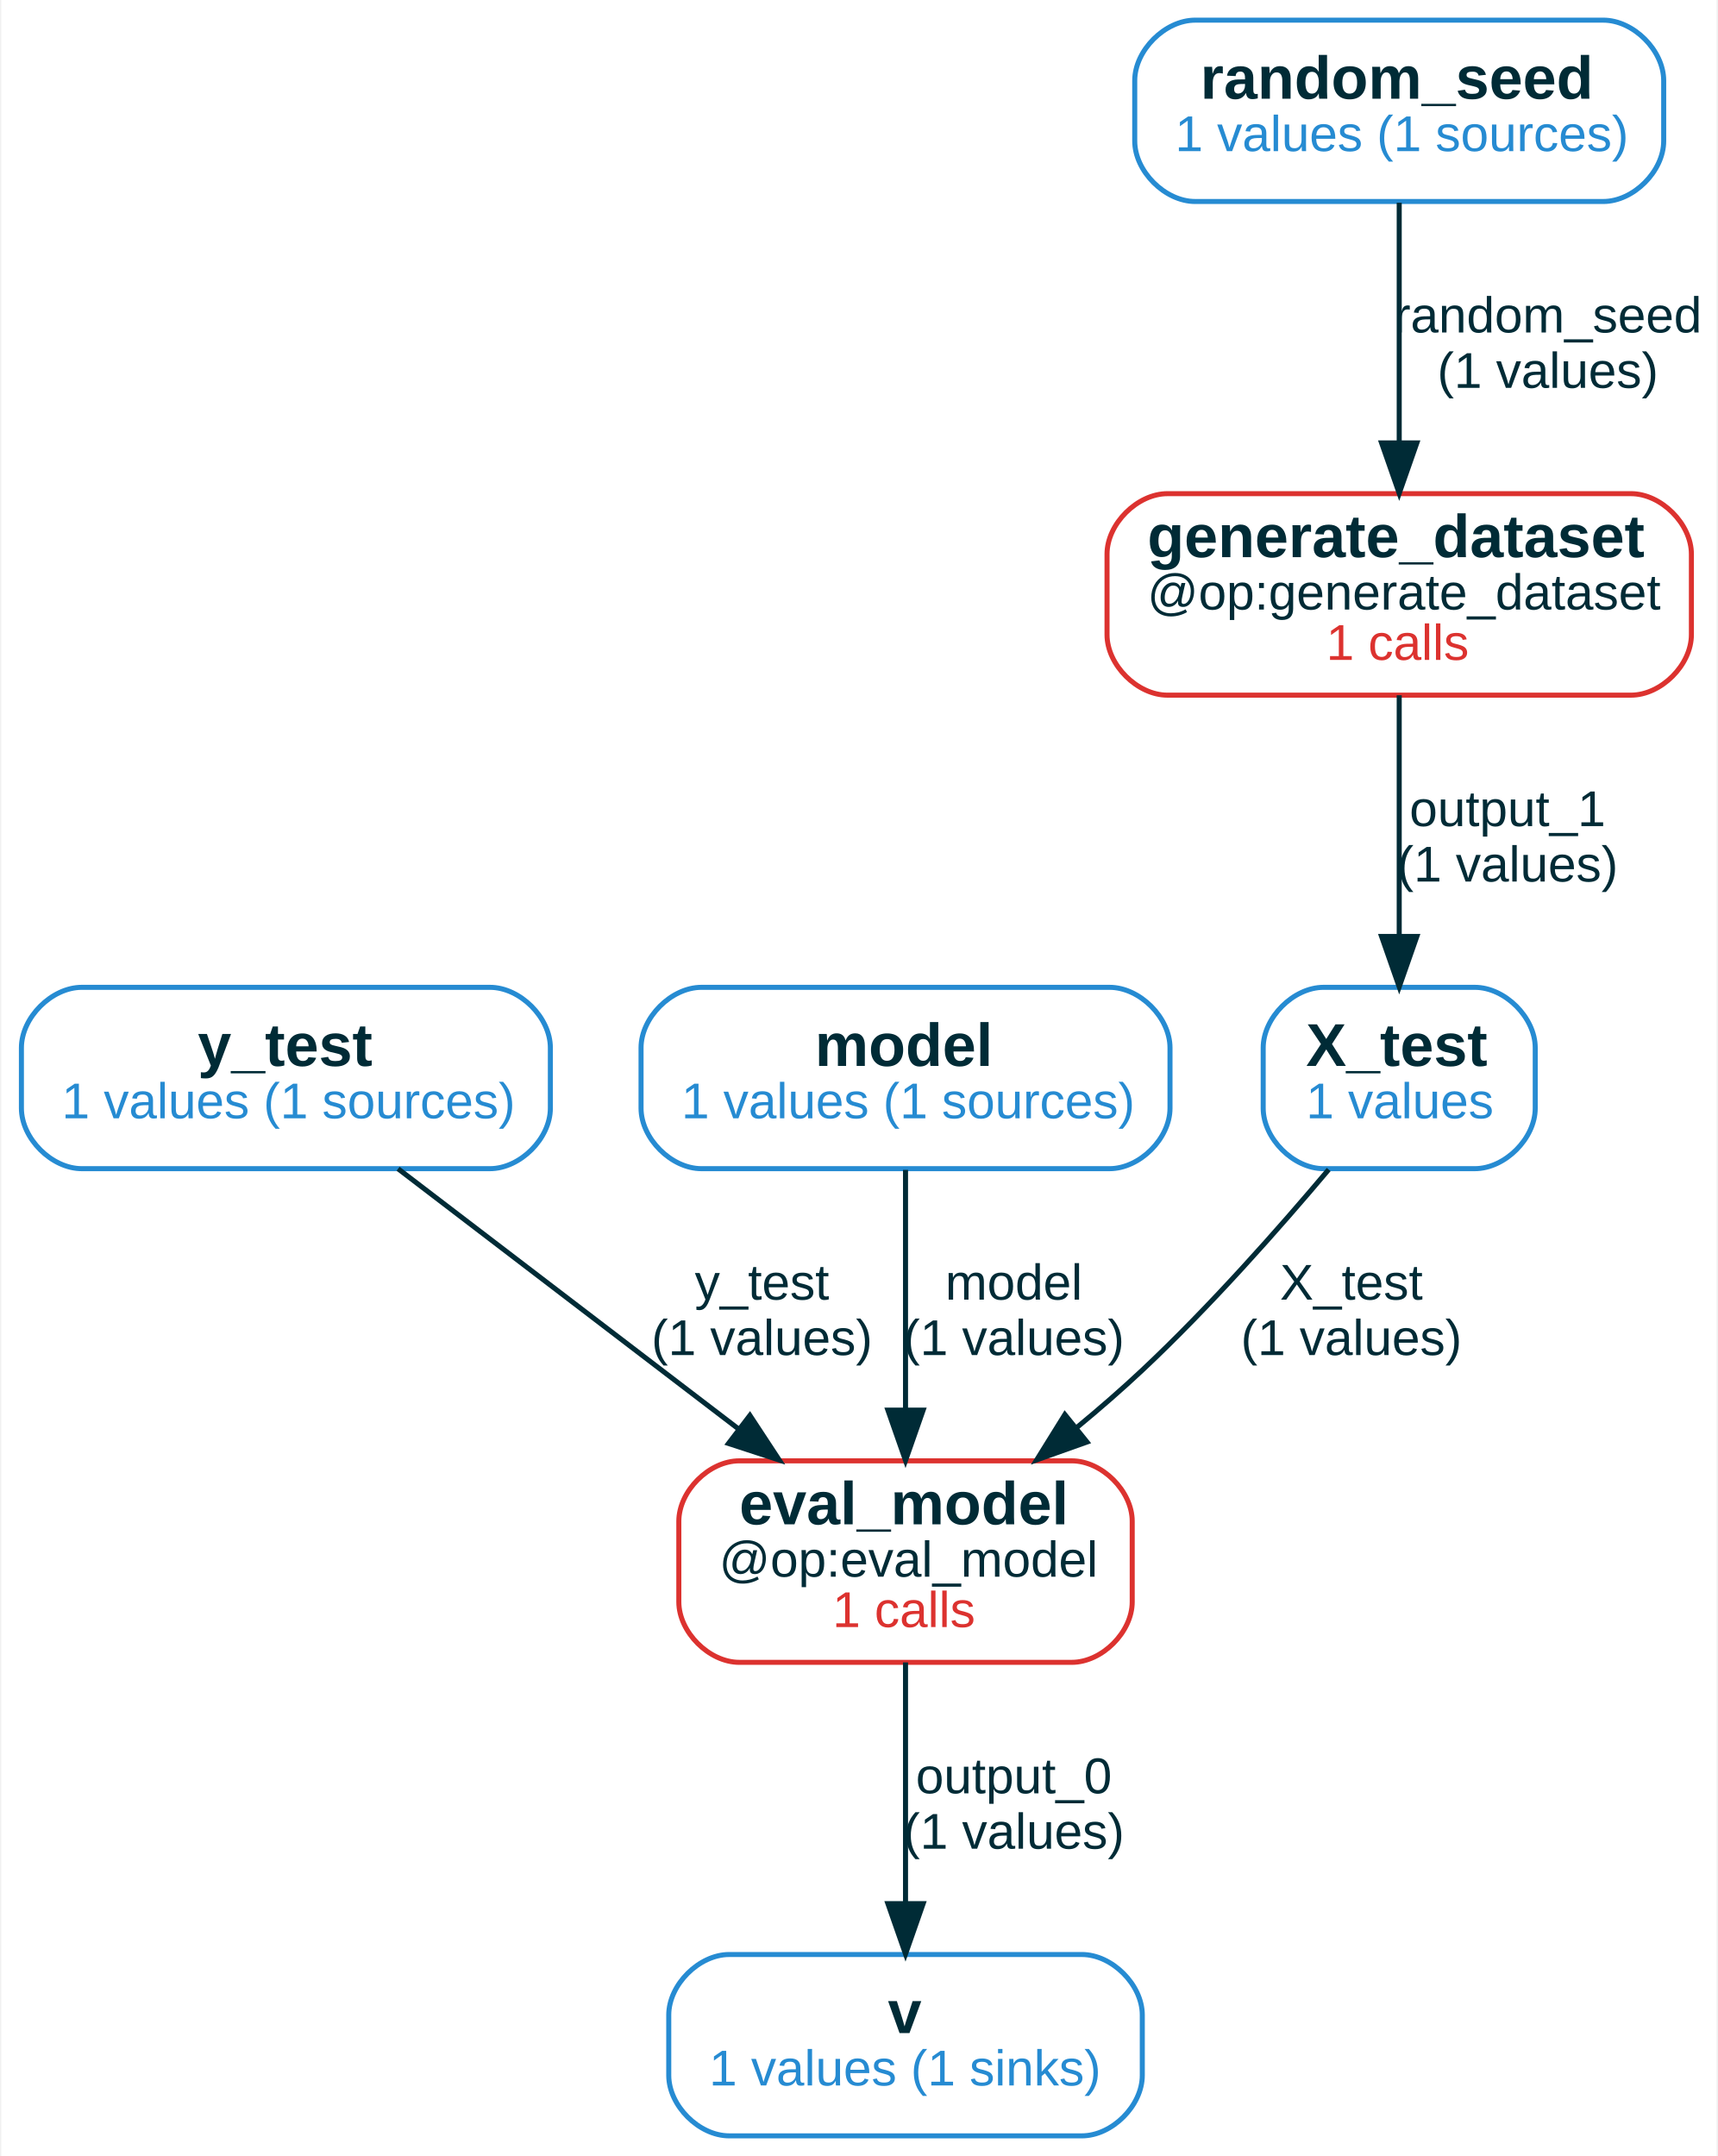
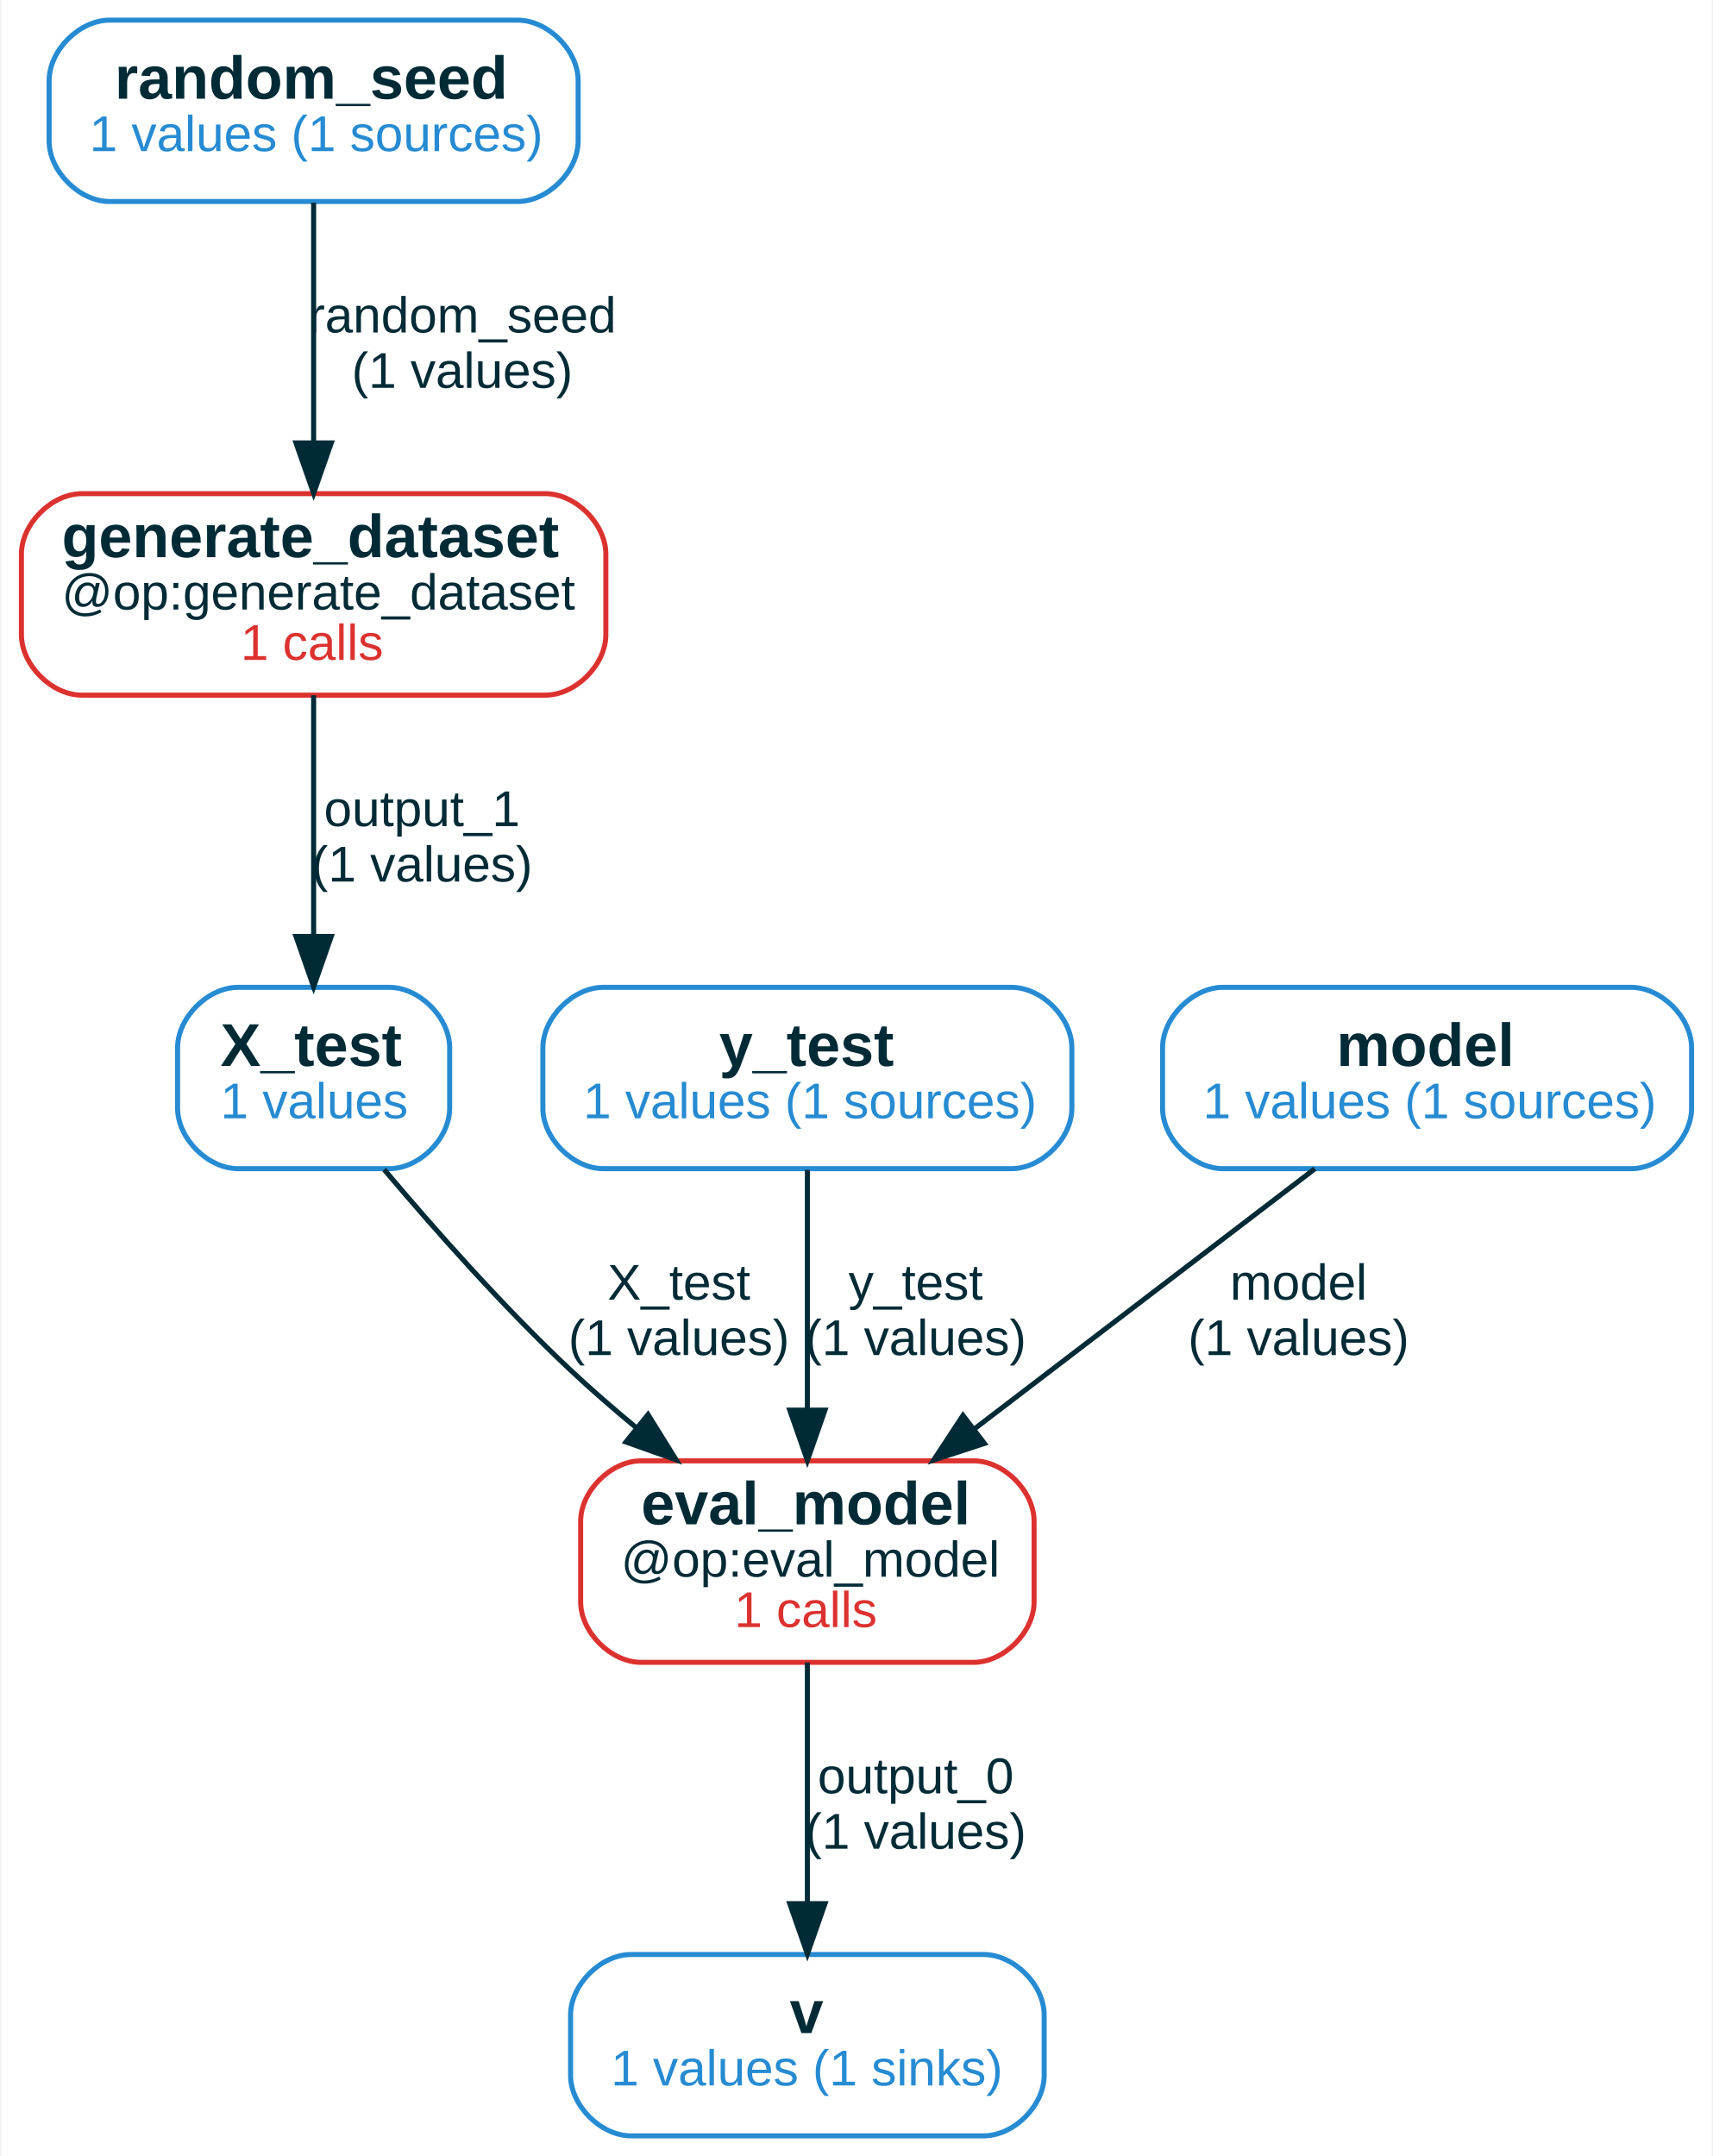
- <svg xmlns="http://www.w3.org/2000/svg" width="341pt" height="428pt" viewBox="0.00 0.00 340.50 428.00">
+ <svg xmlns="http://www.w3.org/2000/svg" width="340pt" height="428pt" viewBox="0.00 0.00 339.50 428.00">
  <g id="graph0" class="graph" transform="scale(1 1) rotate(0) translate(4 424)">
-     <polygon fill="white" stroke="transparent" points="-4,4 -4,-424 336.5,-424 336.5,4 -4,4" />
+     <polygon fill="white" stroke="transparent" points="-4,4 -4,-424 335.5,-424 335.5,4 -4,4" />
    <g id="node1" class="node">
-       <path fill="none" stroke="#268bd2" d="M93,-228C93,-228 12,-228 12,-228 6,-228 0,-222 0,-216 0,-216 0,-204 0,-204 0,-198 6,-192 12,-192 12,-192 93,-192 93,-192 99,-192 105,-198 105,-204 105,-204 105,-216 105,-216 105,-222 99,-228 93,-228" />
-       <text text-anchor="start" x="35" y="-212.4" font-family="Liberation Sans,Helvetica,Arial,sans-serif" font-weight="bold" font-size="12.00" fill="#002b36">y_test</text>
-       <text text-anchor="start" x="8" y="-202" font-family="Liberation Sans,Helvetica,Arial,sans-serif" font-size="10.00" fill="#268bd2">1 values (1 sources)</text>
+       <path fill="none" stroke="#268bd2" d="M191,-36C191,-36 121,-36 121,-36 115,-36 109,-30 109,-24 109,-24 109,-12 109,-12 109,-6 115,0 121,0 121,0 191,0 191,0 197,0 203,-6 203,-12 203,-12 203,-24 203,-24 203,-30 197,-36 191,-36" />
+       <text text-anchor="start" x="152.5" y="-20.4" font-family="Liberation Sans,Helvetica,Arial,sans-serif" font-weight="bold" font-size="12.00" fill="#002b36">v</text>
+       <text text-anchor="start" x="117" y="-10" font-family="Liberation Sans,Helvetica,Arial,sans-serif" font-size="10.00" fill="#268bd2">1 values (1 sinks)</text>
+     </g>
+     <g id="node2" class="node">
+       <path fill="none" stroke="#268bd2" d="M98.5,-420C98.5,-420 17.5,-420 17.5,-420 11.5,-420 5.5,-414 5.5,-408 5.5,-408 5.5,-396 5.5,-396 5.5,-390 11.5,-384 17.5,-384 17.5,-384 98.5,-384 98.5,-384 104.5,-384 110.5,-390 110.5,-396 110.5,-396 110.5,-408 110.5,-408 110.5,-414 104.5,-420 98.5,-420" />
+       <text text-anchor="start" x="18.5" y="-404.4" font-family="Liberation Sans,Helvetica,Arial,sans-serif" font-weight="bold" font-size="12.00" fill="#002b36">random_seed</text>
+       <text text-anchor="start" x="13.5" y="-394" font-family="Liberation Sans,Helvetica,Arial,sans-serif" font-size="10.00" fill="#268bd2">1 values (1 sources)</text>
+     </g>
+     <g id="node6" class="node">
+       <path fill="none" stroke="#dc322f" d="M104,-326C104,-326 12,-326 12,-326 6,-326 0,-320 0,-314 0,-314 0,-298 0,-298 0,-292 6,-286 12,-286 12,-286 104,-286 104,-286 110,-286 116,-292 116,-298 116,-298 116,-314 116,-314 116,-320 110,-326 104,-326" />
+       <text text-anchor="start" x="8" y="-313.4" font-family="Liberation Sans,Helvetica,Arial,sans-serif" font-weight="bold" font-size="12.00" fill="#002b36">generate_dataset</text>
+       <text text-anchor="start" x="8" y="-303" font-family="Liberation Sans,Helvetica,Arial,sans-serif" font-size="10.00" fill="#002b36">@op:generate_dataset</text>
+       <text text-anchor="start" x="43.5" y="-293" font-family="Liberation Sans,Helvetica,Arial,sans-serif" font-size="10.00" fill="#dc322f">1 calls</text>
+     </g>
+     <g id="edge6" class="edge">
+       <path fill="none" stroke="#002b36" d="M58,-383.76C58,-370.5 58,-351.86 58,-336.27" />
+       <polygon fill="#002b36" stroke="#002b36" points="61.5,-336.07 58,-326.07 54.5,-336.07 61.5,-336.07" />
+       <text text-anchor="middle" x="87.5" y="-358" font-family="Liberation Sans,Helvetica,Arial,sans-serif" font-size="10.00" fill="#002b36">random_seed</text>
+       <text text-anchor="middle" x="87.5" y="-347" font-family="Liberation Sans,Helvetica,Arial,sans-serif" font-size="10.00" fill="#002b36">(1 values)</text>
+     </g>
+     <g id="node3" class="node">
+       <path fill="none" stroke="#268bd2" d="M73,-228C73,-228 43,-228 43,-228 37,-228 31,-222 31,-216 31,-216 31,-204 31,-204 31,-198 37,-192 43,-192 43,-192 73,-192 73,-192 79,-192 85,-198 85,-204 85,-204 85,-216 85,-216 85,-222 79,-228 73,-228" />
+       <text text-anchor="start" x="39.5" y="-212.4" font-family="Liberation Sans,Helvetica,Arial,sans-serif" font-weight="bold" font-size="12.00" fill="#002b36">X_test</text>
+       <text text-anchor="start" x="39.5" y="-202" font-family="Liberation Sans,Helvetica,Arial,sans-serif" font-size="10.00" fill="#268bd2">1 values</text>
    </g>
    <g id="node7" class="node">
-       <path fill="none" stroke="#dc322f" d="M208.5,-134C208.5,-134 142.5,-134 142.5,-134 136.5,-134 130.5,-128 130.5,-122 130.5,-122 130.5,-106 130.5,-106 130.5,-100 136.5,-94 142.5,-94 142.5,-94 208.5,-94 208.5,-94 214.5,-94 220.5,-100 220.5,-106 220.5,-106 220.5,-122 220.5,-122 220.5,-128 214.5,-134 208.5,-134" />
-       <text text-anchor="start" x="142.5" y="-121.4" font-family="Liberation Sans,Helvetica,Arial,sans-serif" font-weight="bold" font-size="12.00" fill="#002b36">eval_model</text>
-       <text text-anchor="start" x="138.5" y="-111" font-family="Liberation Sans,Helvetica,Arial,sans-serif" font-size="10.00" fill="#002b36">@op:eval_model</text>
-       <text text-anchor="start" x="161" y="-101" font-family="Liberation Sans,Helvetica,Arial,sans-serif" font-size="10.00" fill="#dc322f">1 calls</text>
+       <path fill="none" stroke="#dc322f" d="M189,-134C189,-134 123,-134 123,-134 117,-134 111,-128 111,-122 111,-122 111,-106 111,-106 111,-100 117,-94 123,-94 123,-94 189,-94 189,-94 195,-94 201,-100 201,-106 201,-106 201,-122 201,-122 201,-128 195,-134 189,-134" />
+       <text text-anchor="start" x="123" y="-121.4" font-family="Liberation Sans,Helvetica,Arial,sans-serif" font-weight="bold" font-size="12.00" fill="#002b36">eval_model</text>
+       <text text-anchor="start" x="119" y="-111" font-family="Liberation Sans,Helvetica,Arial,sans-serif" font-size="10.00" fill="#002b36">@op:eval_model</text>
+       <text text-anchor="start" x="141.5" y="-101" font-family="Liberation Sans,Helvetica,Arial,sans-serif" font-size="10.00" fill="#dc322f">1 calls</text>
+     </g>
+     <g id="edge2" class="edge">
+       <path fill="none" stroke="#002b36" d="M72,-191.83C81.86,-180.13 95.64,-164.54 109,-152 113.07,-148.18 117.5,-144.33 121.97,-140.64" />
+       <polygon fill="#002b36" stroke="#002b36" points="124.37,-143.19 129.96,-134.19 119.98,-137.74 124.37,-143.19" />
+       <text text-anchor="middle" x="130.5" y="-166" font-family="Liberation Sans,Helvetica,Arial,sans-serif" font-size="10.00" fill="#002b36">X_test</text>
+       <text text-anchor="middle" x="130.5" y="-155" font-family="Liberation Sans,Helvetica,Arial,sans-serif" font-size="10.00" fill="#002b36">(1 values)</text>
+     </g>
+     <g id="node4" class="node">
+       <path fill="none" stroke="#268bd2" d="M196.5,-228C196.5,-228 115.5,-228 115.5,-228 109.5,-228 103.5,-222 103.5,-216 103.5,-216 103.5,-204 103.5,-204 103.5,-198 109.5,-192 115.5,-192 115.5,-192 196.5,-192 196.5,-192 202.5,-192 208.5,-198 208.5,-204 208.5,-204 208.5,-216 208.5,-216 208.5,-222 202.5,-228 196.5,-228" />
+       <text text-anchor="start" x="138.5" y="-212.4" font-family="Liberation Sans,Helvetica,Arial,sans-serif" font-weight="bold" font-size="12.00" fill="#002b36">y_test</text>
+       <text text-anchor="start" x="111.5" y="-202" font-family="Liberation Sans,Helvetica,Arial,sans-serif" font-size="10.00" fill="#268bd2">1 values (1 sources)</text>
    </g>
    <g id="edge4" class="edge">
-       <path fill="none" stroke="#002b36" d="M74.77,-191.98C93.6,-177.59 120.84,-156.78 142.24,-140.42" />
-       <polygon fill="#002b36" stroke="#002b36" points="144.61,-143.02 150.43,-134.16 140.36,-137.45 144.61,-143.02" />
-       <text text-anchor="middle" x="147" y="-166" font-family="Liberation Sans,Helvetica,Arial,sans-serif" font-size="10.00" fill="#002b36">y_test</text>
-       <text text-anchor="middle" x="147" y="-155" font-family="Liberation Sans,Helvetica,Arial,sans-serif" font-size="10.00" fill="#002b36">(1 values)</text>
+       <path fill="none" stroke="#002b36" d="M156,-191.76C156,-178.5 156,-159.86 156,-144.27" />
+       <polygon fill="#002b36" stroke="#002b36" points="159.5,-144.07 156,-134.07 152.5,-144.07 159.5,-144.07" />
+       <text text-anchor="middle" x="177.5" y="-166" font-family="Liberation Sans,Helvetica,Arial,sans-serif" font-size="10.00" fill="#002b36">y_test</text>
+       <text text-anchor="middle" x="177.5" y="-155" font-family="Liberation Sans,Helvetica,Arial,sans-serif" font-size="10.00" fill="#002b36">(1 values)</text>
    </g>
-     <g id="node2" class="node">
-       <path fill="none" stroke="#268bd2" d="M210.5,-36C210.5,-36 140.5,-36 140.5,-36 134.5,-36 128.5,-30 128.5,-24 128.5,-24 128.5,-12 128.5,-12 128.5,-6 134.5,0 140.5,0 140.5,0 210.5,0 210.5,0 216.5,0 222.5,-6 222.5,-12 222.5,-12 222.5,-24 222.5,-24 222.5,-30 216.5,-36 210.5,-36" />
-       <text text-anchor="start" x="172" y="-20.4" font-family="Liberation Sans,Helvetica,Arial,sans-serif" font-weight="bold" font-size="12.00" fill="#002b36">v</text>
-       <text text-anchor="start" x="136.5" y="-10" font-family="Liberation Sans,Helvetica,Arial,sans-serif" font-size="10.00" fill="#268bd2">1 values (1 sinks)</text>
-     </g>
-     <g id="node3" class="node">
-       <path fill="none" stroke="#268bd2" d="M314,-420C314,-420 233,-420 233,-420 227,-420 221,-414 221,-408 221,-408 221,-396 221,-396 221,-390 227,-384 233,-384 233,-384 314,-384 314,-384 320,-384 326,-390 326,-396 326,-396 326,-408 326,-408 326,-414 320,-420 314,-420" />
-       <text text-anchor="start" x="234" y="-404.4" font-family="Liberation Sans,Helvetica,Arial,sans-serif" font-weight="bold" font-size="12.00" fill="#002b36">random_seed</text>
-       <text text-anchor="start" x="229" y="-394" font-family="Liberation Sans,Helvetica,Arial,sans-serif" font-size="10.00" fill="#268bd2">1 values (1 sources)</text>
-     </g>
-     <g id="node6" class="node">
-       <path fill="none" stroke="#dc322f" d="M319.5,-326C319.5,-326 227.5,-326 227.5,-326 221.5,-326 215.5,-320 215.5,-314 215.5,-314 215.5,-298 215.5,-298 215.5,-292 221.5,-286 227.5,-286 227.5,-286 319.5,-286 319.5,-286 325.5,-286 331.5,-292 331.5,-298 331.5,-298 331.5,-314 331.5,-314 331.5,-320 325.5,-326 319.5,-326" />
-       <text text-anchor="start" x="223.5" y="-313.4" font-family="Liberation Sans,Helvetica,Arial,sans-serif" font-weight="bold" font-size="12.00" fill="#002b36">generate_dataset</text>
-       <text text-anchor="start" x="223.5" y="-303" font-family="Liberation Sans,Helvetica,Arial,sans-serif" font-size="10.00" fill="#002b36">@op:generate_dataset</text>
-       <text text-anchor="start" x="259" y="-293" font-family="Liberation Sans,Helvetica,Arial,sans-serif" font-size="10.00" fill="#dc322f">1 calls</text>
-     </g>
-     <g id="edge6" class="edge">
-       <path fill="none" stroke="#002b36" d="M273.5,-383.76C273.5,-370.5 273.5,-351.86 273.5,-336.27" />
-       <polygon fill="#002b36" stroke="#002b36" points="277,-336.07 273.5,-326.07 270,-336.07 277,-336.07" />
-       <text text-anchor="middle" x="303" y="-358" font-family="Liberation Sans,Helvetica,Arial,sans-serif" font-size="10.00" fill="#002b36">random_seed</text>
-       <text text-anchor="middle" x="303" y="-347" font-family="Liberation Sans,Helvetica,Arial,sans-serif" font-size="10.00" fill="#002b36">(1 values)</text>
-     </g>
-     <g id="node4" class="node">
-       <path fill="none" stroke="#268bd2" d="M216,-228C216,-228 135,-228 135,-228 129,-228 123,-222 123,-216 123,-216 123,-204 123,-204 123,-198 129,-192 135,-192 135,-192 216,-192 216,-192 222,-192 228,-198 228,-204 228,-204 228,-216 228,-216 228,-222 222,-228 216,-228" />
-       <text text-anchor="start" x="157.5" y="-212.4" font-family="Liberation Sans,Helvetica,Arial,sans-serif" font-weight="bold" font-size="12.00" fill="#002b36">model</text>
-       <text text-anchor="start" x="131" y="-202" font-family="Liberation Sans,Helvetica,Arial,sans-serif" font-size="10.00" fill="#268bd2">1 values (1 sources)</text>
+     <g id="node5" class="node">
+       <path fill="none" stroke="#268bd2" d="M319.5,-228C319.5,-228 238.5,-228 238.5,-228 232.5,-228 226.5,-222 226.5,-216 226.5,-216 226.5,-204 226.5,-204 226.5,-198 232.5,-192 238.5,-192 238.5,-192 319.5,-192 319.5,-192 325.5,-192 331.5,-198 331.5,-204 331.5,-204 331.5,-216 331.5,-216 331.5,-222 325.5,-228 319.5,-228" />
+       <text text-anchor="start" x="261" y="-212.4" font-family="Liberation Sans,Helvetica,Arial,sans-serif" font-weight="bold" font-size="12.00" fill="#002b36">model</text>
+       <text text-anchor="start" x="234.5" y="-202" font-family="Liberation Sans,Helvetica,Arial,sans-serif" font-size="10.00" fill="#268bd2">1 values (1 sources)</text>
    </g>
    <g id="edge3" class="edge">
-       <path fill="none" stroke="#002b36" d="M175.5,-191.76C175.5,-178.5 175.5,-159.86 175.5,-144.27" />
-       <polygon fill="#002b36" stroke="#002b36" points="179,-144.07 175.5,-134.07 172,-144.07 179,-144.07" />
-       <text text-anchor="middle" x="197" y="-166" font-family="Liberation Sans,Helvetica,Arial,sans-serif" font-size="10.00" fill="#002b36">model</text>
-       <text text-anchor="middle" x="197" y="-155" font-family="Liberation Sans,Helvetica,Arial,sans-serif" font-size="10.00" fill="#002b36">(1 values)</text>
-     </g>
-     <g id="node5" class="node">
-       <path fill="none" stroke="#268bd2" d="M288.5,-228C288.5,-228 258.5,-228 258.5,-228 252.5,-228 246.5,-222 246.5,-216 246.5,-216 246.5,-204 246.5,-204 246.5,-198 252.5,-192 258.5,-192 258.5,-192 288.5,-192 288.5,-192 294.5,-192 300.5,-198 300.5,-204 300.5,-204 300.5,-216 300.5,-216 300.5,-222 294.5,-228 288.5,-228" />
-       <text text-anchor="start" x="255" y="-212.4" font-family="Liberation Sans,Helvetica,Arial,sans-serif" font-weight="bold" font-size="12.00" fill="#002b36">X_test</text>
-       <text text-anchor="start" x="255" y="-202" font-family="Liberation Sans,Helvetica,Arial,sans-serif" font-size="10.00" fill="#268bd2">1 values</text>
-     </g>
-     <g id="edge2" class="edge">
-       <path fill="none" stroke="#002b36" d="M259.5,-191.83C249.64,-180.13 235.86,-164.54 222.5,-152 218.43,-148.18 214,-144.33 209.53,-140.64" />
-       <polygon fill="#002b36" stroke="#002b36" points="211.52,-137.74 201.54,-134.19 207.13,-143.19 211.52,-137.74" />
-       <text text-anchor="middle" x="264" y="-166" font-family="Liberation Sans,Helvetica,Arial,sans-serif" font-size="10.00" fill="#002b36">X_test</text>
-       <text text-anchor="middle" x="264" y="-155" font-family="Liberation Sans,Helvetica,Arial,sans-serif" font-size="10.00" fill="#002b36">(1 values)</text>
+       <path fill="none" stroke="#002b36" d="M256.73,-191.98C237.9,-177.59 210.66,-156.78 189.26,-140.42" />
+       <polygon fill="#002b36" stroke="#002b36" points="191.14,-137.45 181.07,-134.16 186.89,-143.02 191.14,-137.45" />
+       <text text-anchor="middle" x="253.5" y="-166" font-family="Liberation Sans,Helvetica,Arial,sans-serif" font-size="10.00" fill="#002b36">model</text>
+       <text text-anchor="middle" x="253.5" y="-155" font-family="Liberation Sans,Helvetica,Arial,sans-serif" font-size="10.00" fill="#002b36">(1 values)</text>
    </g>
    <g id="edge5" class="edge">
-       <path fill="none" stroke="#002b36" d="M273.5,-285.98C273.5,-272.34 273.5,-253.75 273.5,-238.5" />
-       <polygon fill="#002b36" stroke="#002b36" points="277,-238.1 273.5,-228.1 270,-238.1 277,-238.1" />
-       <text text-anchor="middle" x="295" y="-260" font-family="Liberation Sans,Helvetica,Arial,sans-serif" font-size="10.00" fill="#002b36">output_1</text>
-       <text text-anchor="middle" x="295" y="-249" font-family="Liberation Sans,Helvetica,Arial,sans-serif" font-size="10.00" fill="#002b36">(1 values)</text>
+       <path fill="none" stroke="#002b36" d="M58,-285.98C58,-272.34 58,-253.75 58,-238.5" />
+       <polygon fill="#002b36" stroke="#002b36" points="61.5,-238.1 58,-228.1 54.5,-238.1 61.5,-238.1" />
+       <text text-anchor="middle" x="79.5" y="-260" font-family="Liberation Sans,Helvetica,Arial,sans-serif" font-size="10.00" fill="#002b36">output_1</text>
+       <text text-anchor="middle" x="79.5" y="-249" font-family="Liberation Sans,Helvetica,Arial,sans-serif" font-size="10.00" fill="#002b36">(1 values)</text>
    </g>
    <g id="edge1" class="edge">
-       <path fill="none" stroke="#002b36" d="M175.5,-93.98C175.5,-80.34 175.5,-61.75 175.5,-46.5" />
-       <polygon fill="#002b36" stroke="#002b36" points="179,-46.1 175.5,-36.1 172,-46.1 179,-46.1" />
-       <text text-anchor="middle" x="197" y="-68" font-family="Liberation Sans,Helvetica,Arial,sans-serif" font-size="10.00" fill="#002b36">output_0</text>
-       <text text-anchor="middle" x="197" y="-57" font-family="Liberation Sans,Helvetica,Arial,sans-serif" font-size="10.00" fill="#002b36">(1 values)</text>
+       <path fill="none" stroke="#002b36" d="M156,-93.98C156,-80.34 156,-61.75 156,-46.5" />
+       <polygon fill="#002b36" stroke="#002b36" points="159.5,-46.1 156,-36.1 152.5,-46.1 159.5,-46.1" />
+       <text text-anchor="middle" x="177.5" y="-68" font-family="Liberation Sans,Helvetica,Arial,sans-serif" font-size="10.00" fill="#002b36">output_0</text>
+       <text text-anchor="middle" x="177.5" y="-57" font-family="Liberation Sans,Helvetica,Arial,sans-serif" font-size="10.00" fill="#002b36">(1 values)</text>
    </g>
  </g>
</svg>
